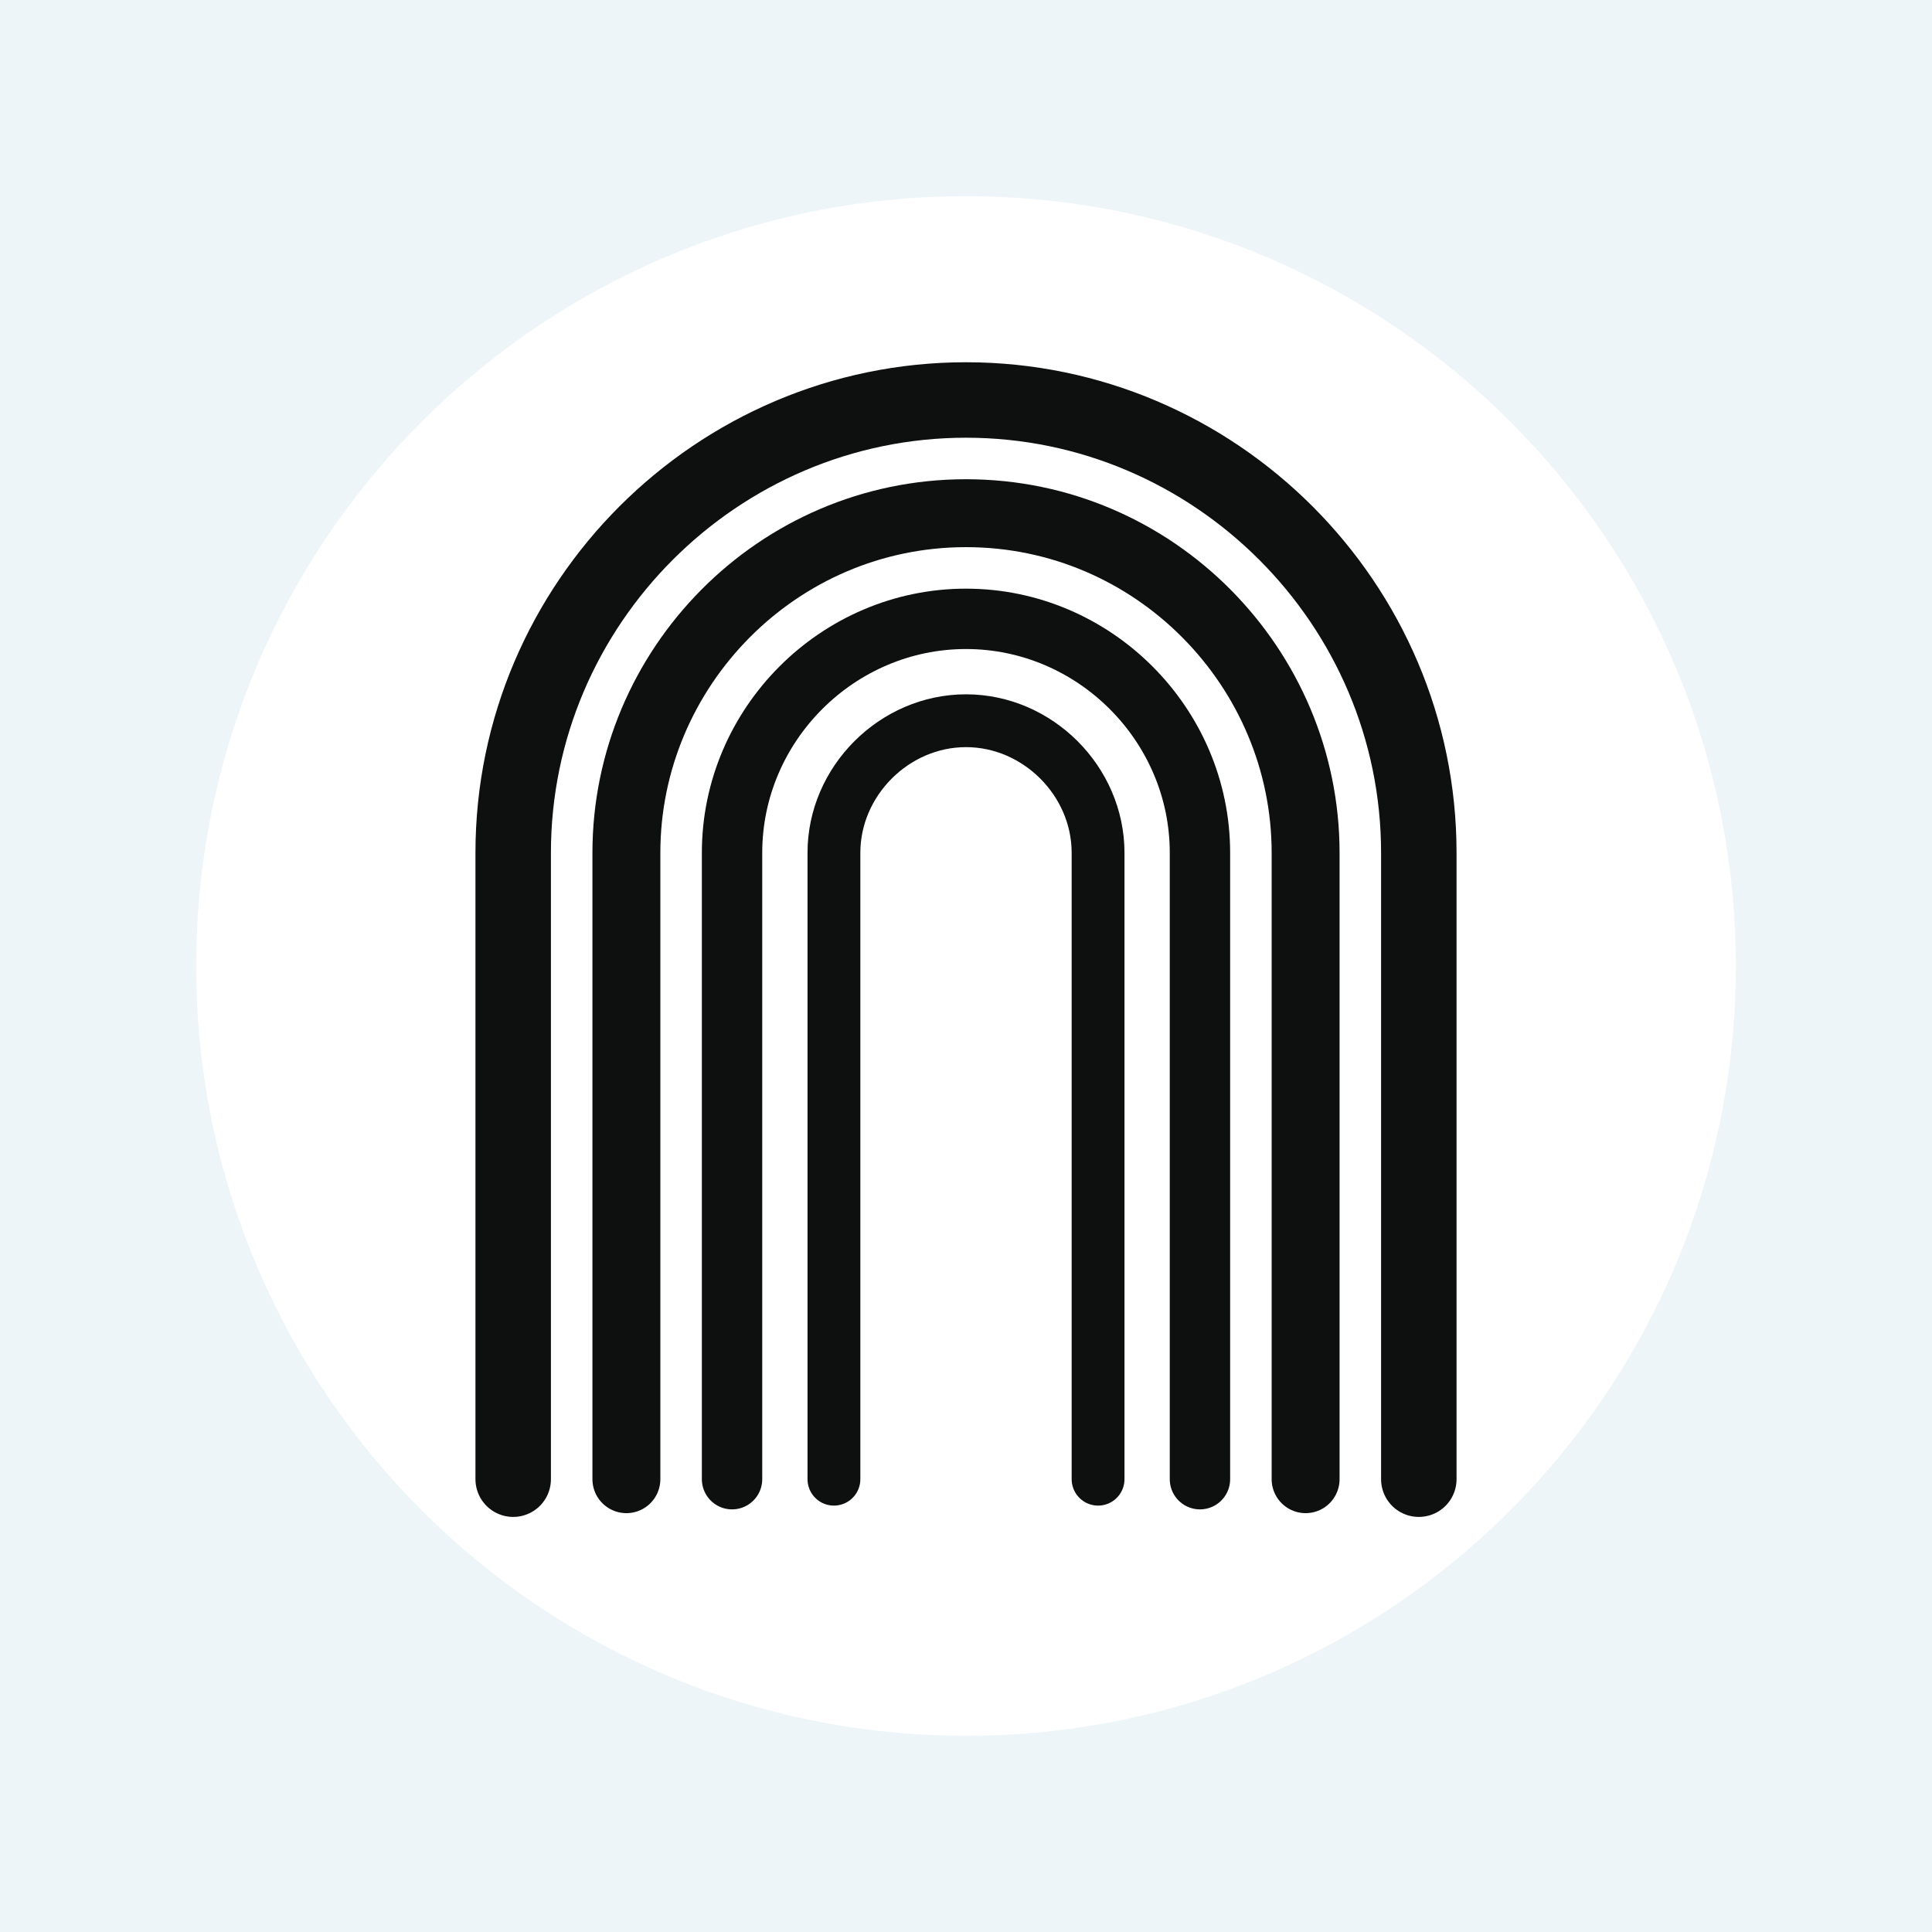
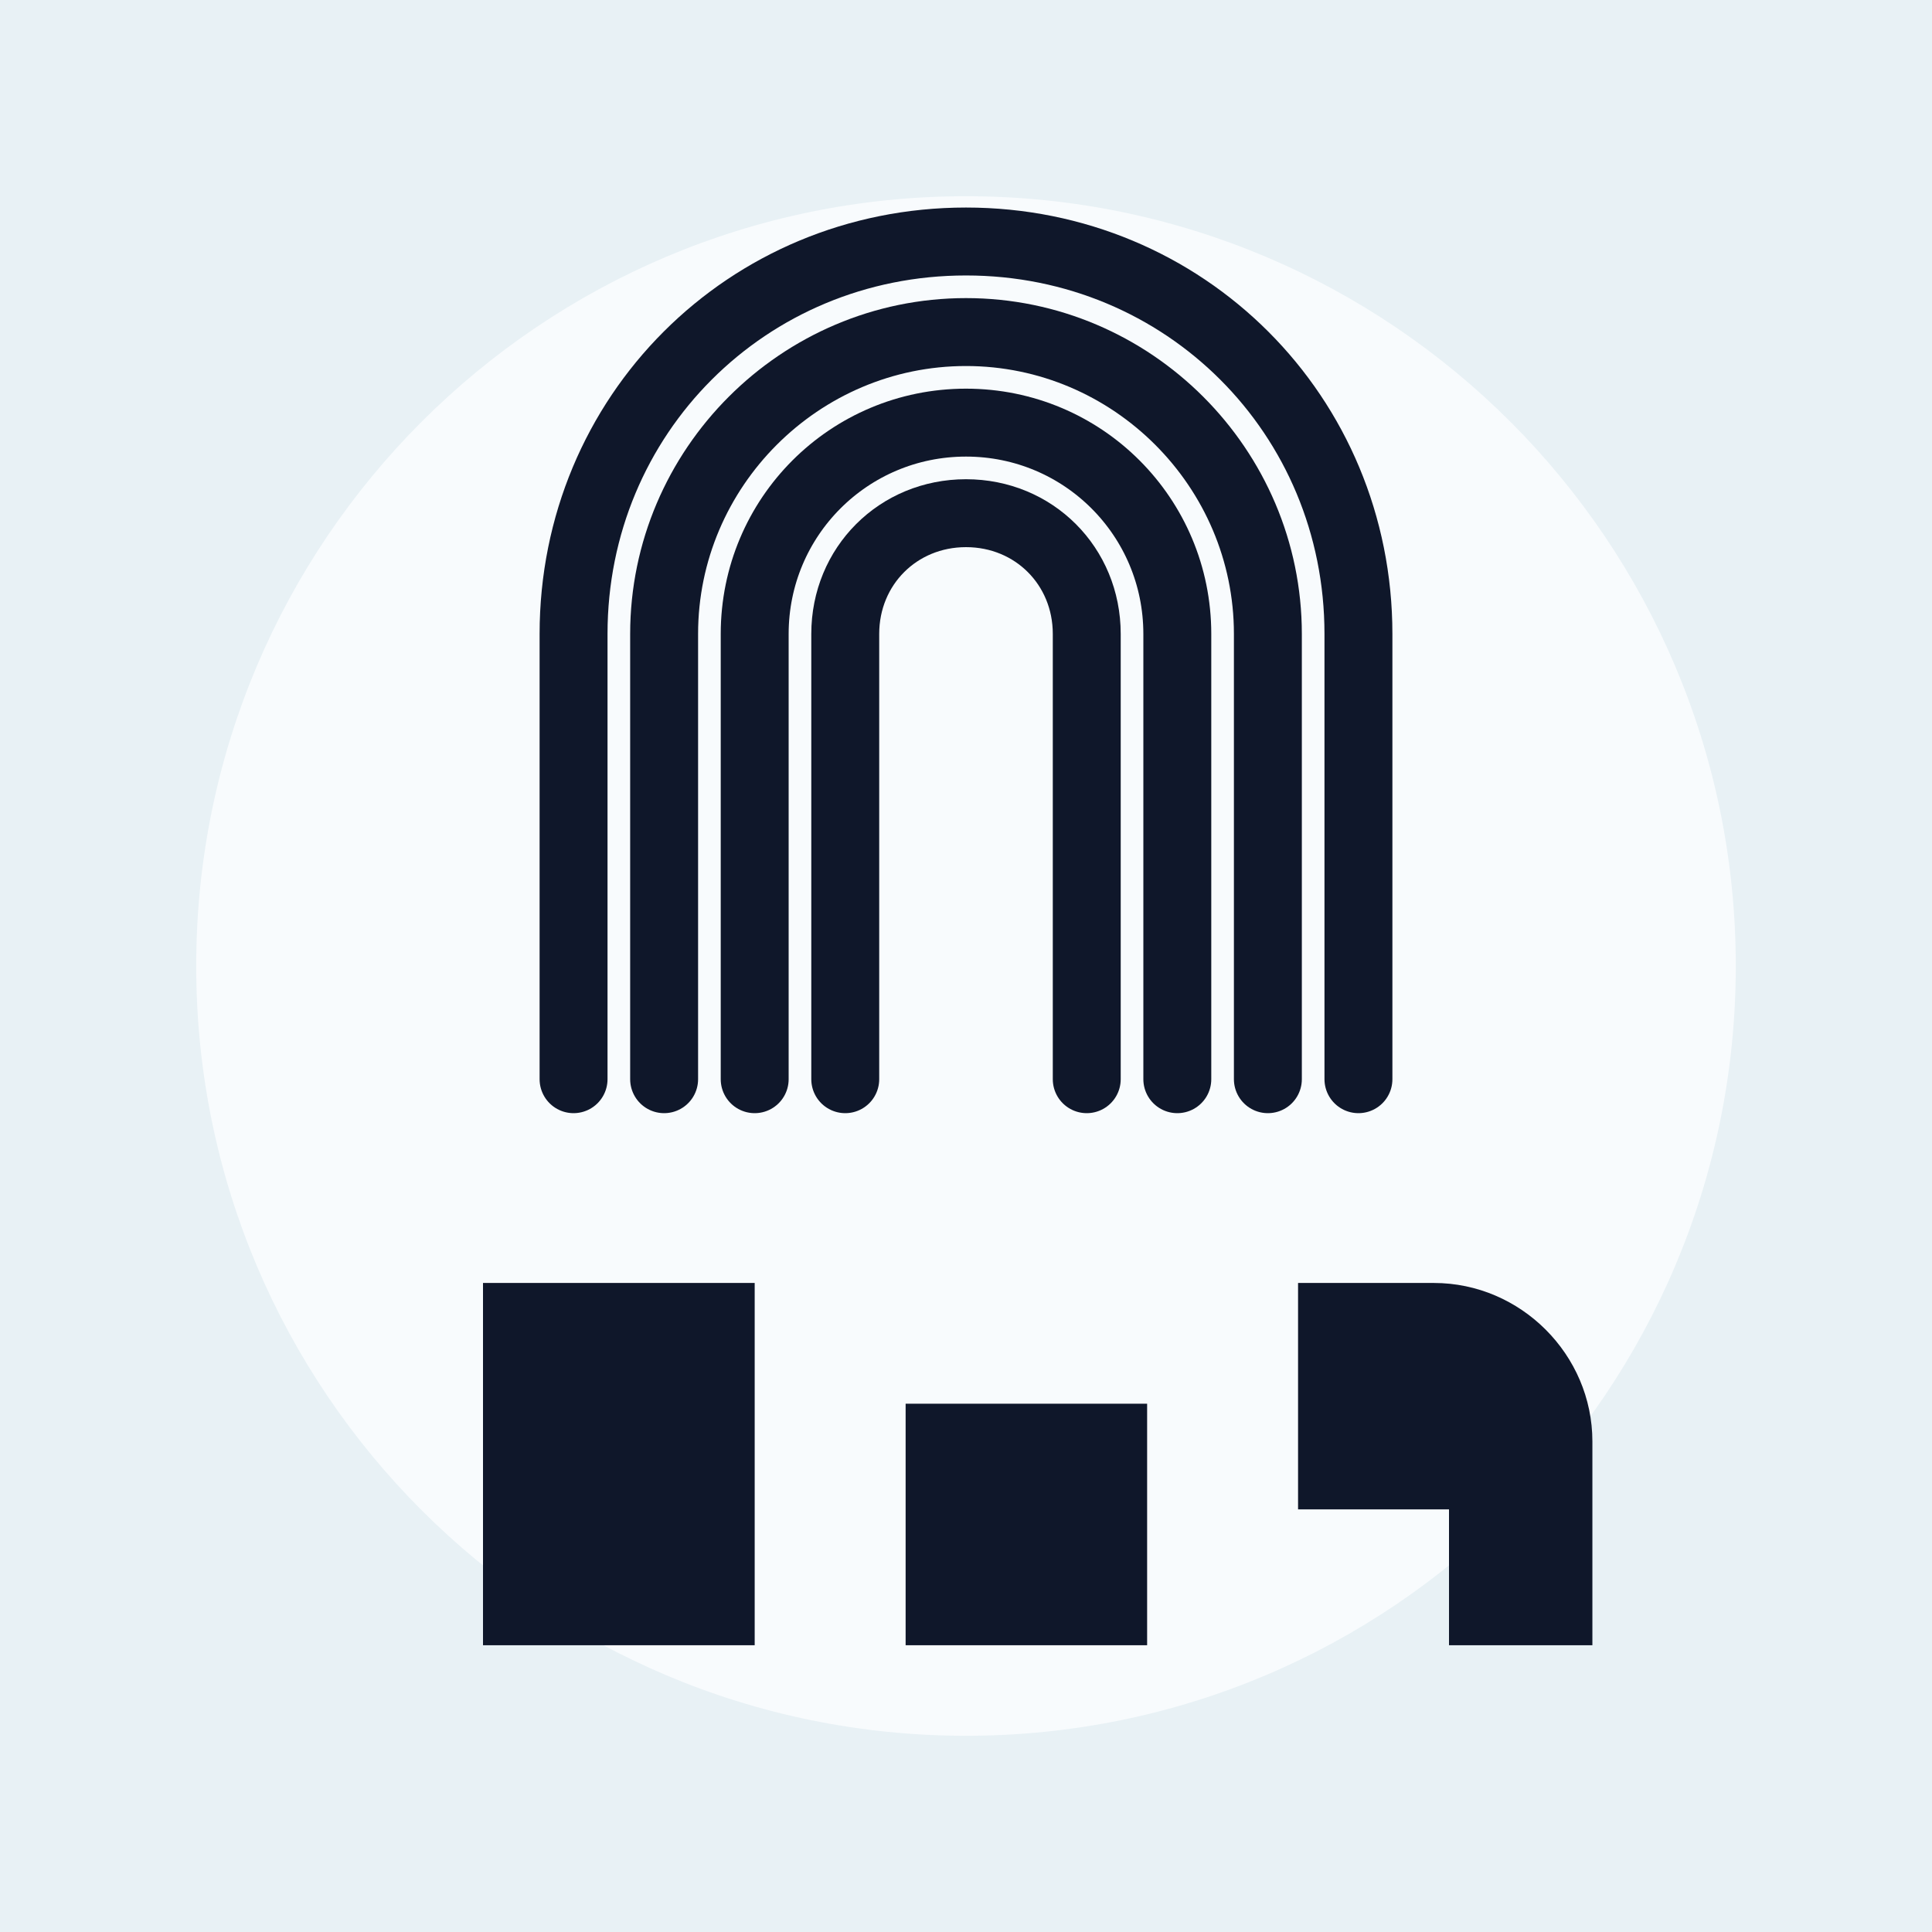
<svg xmlns="http://www.w3.org/2000/svg" viewBox="0 0 512 512">
-   <rect width="512" height="512" fill="#eef5f8" />
-   <circle cx="256" cy="256" r="204" fill="#ffffff" />
-   <g fill="none" stroke="#0e0f0f" stroke-linecap="round">
-     <path d="M136 392V226c0-66 54-120 120-120s120 54 120 120v166" stroke-width="20" />
-     <path d="M166 392V226c0-49 40-90 90-90s90 41 90 90v166" stroke-width="18" />
-     <path d="M194 392V226c0-34 28-62 62-62s62 28 62 62v166" stroke-width="16" />
-     <path d="M221 392V226c0-19 16-35 35-35s35 16 35 35v166" stroke-width="14" />
+   <rect width="512" height="512" fill="#e8f1f5" />
+   <circle cx="256" cy="256" r="204" fill="#f8fbfd" />
+   <g fill="none" stroke="#0f172a" stroke-width="18" stroke-linecap="round">
+     <path d="M200 286V168c0-31 25-56 56-56s56 25 56 56v118" />
+     <path d="M176 286V168c0-44 36-80 80-80s80 36 80 80v118" />
+     <path d="M152 286V168c0-58 46-104 104-104s104 46 104 104v118" />
+     <path d="M224 286V168c0-18 14-32 32-32s32 14 32 32v118" />
  </g>
+   <path fill="#0f172a" d="M128 340h72v96h40v-64h64v64h80v-36h-40v-60h36c23 0 42 19 42 42v54H128z" />
</svg>
